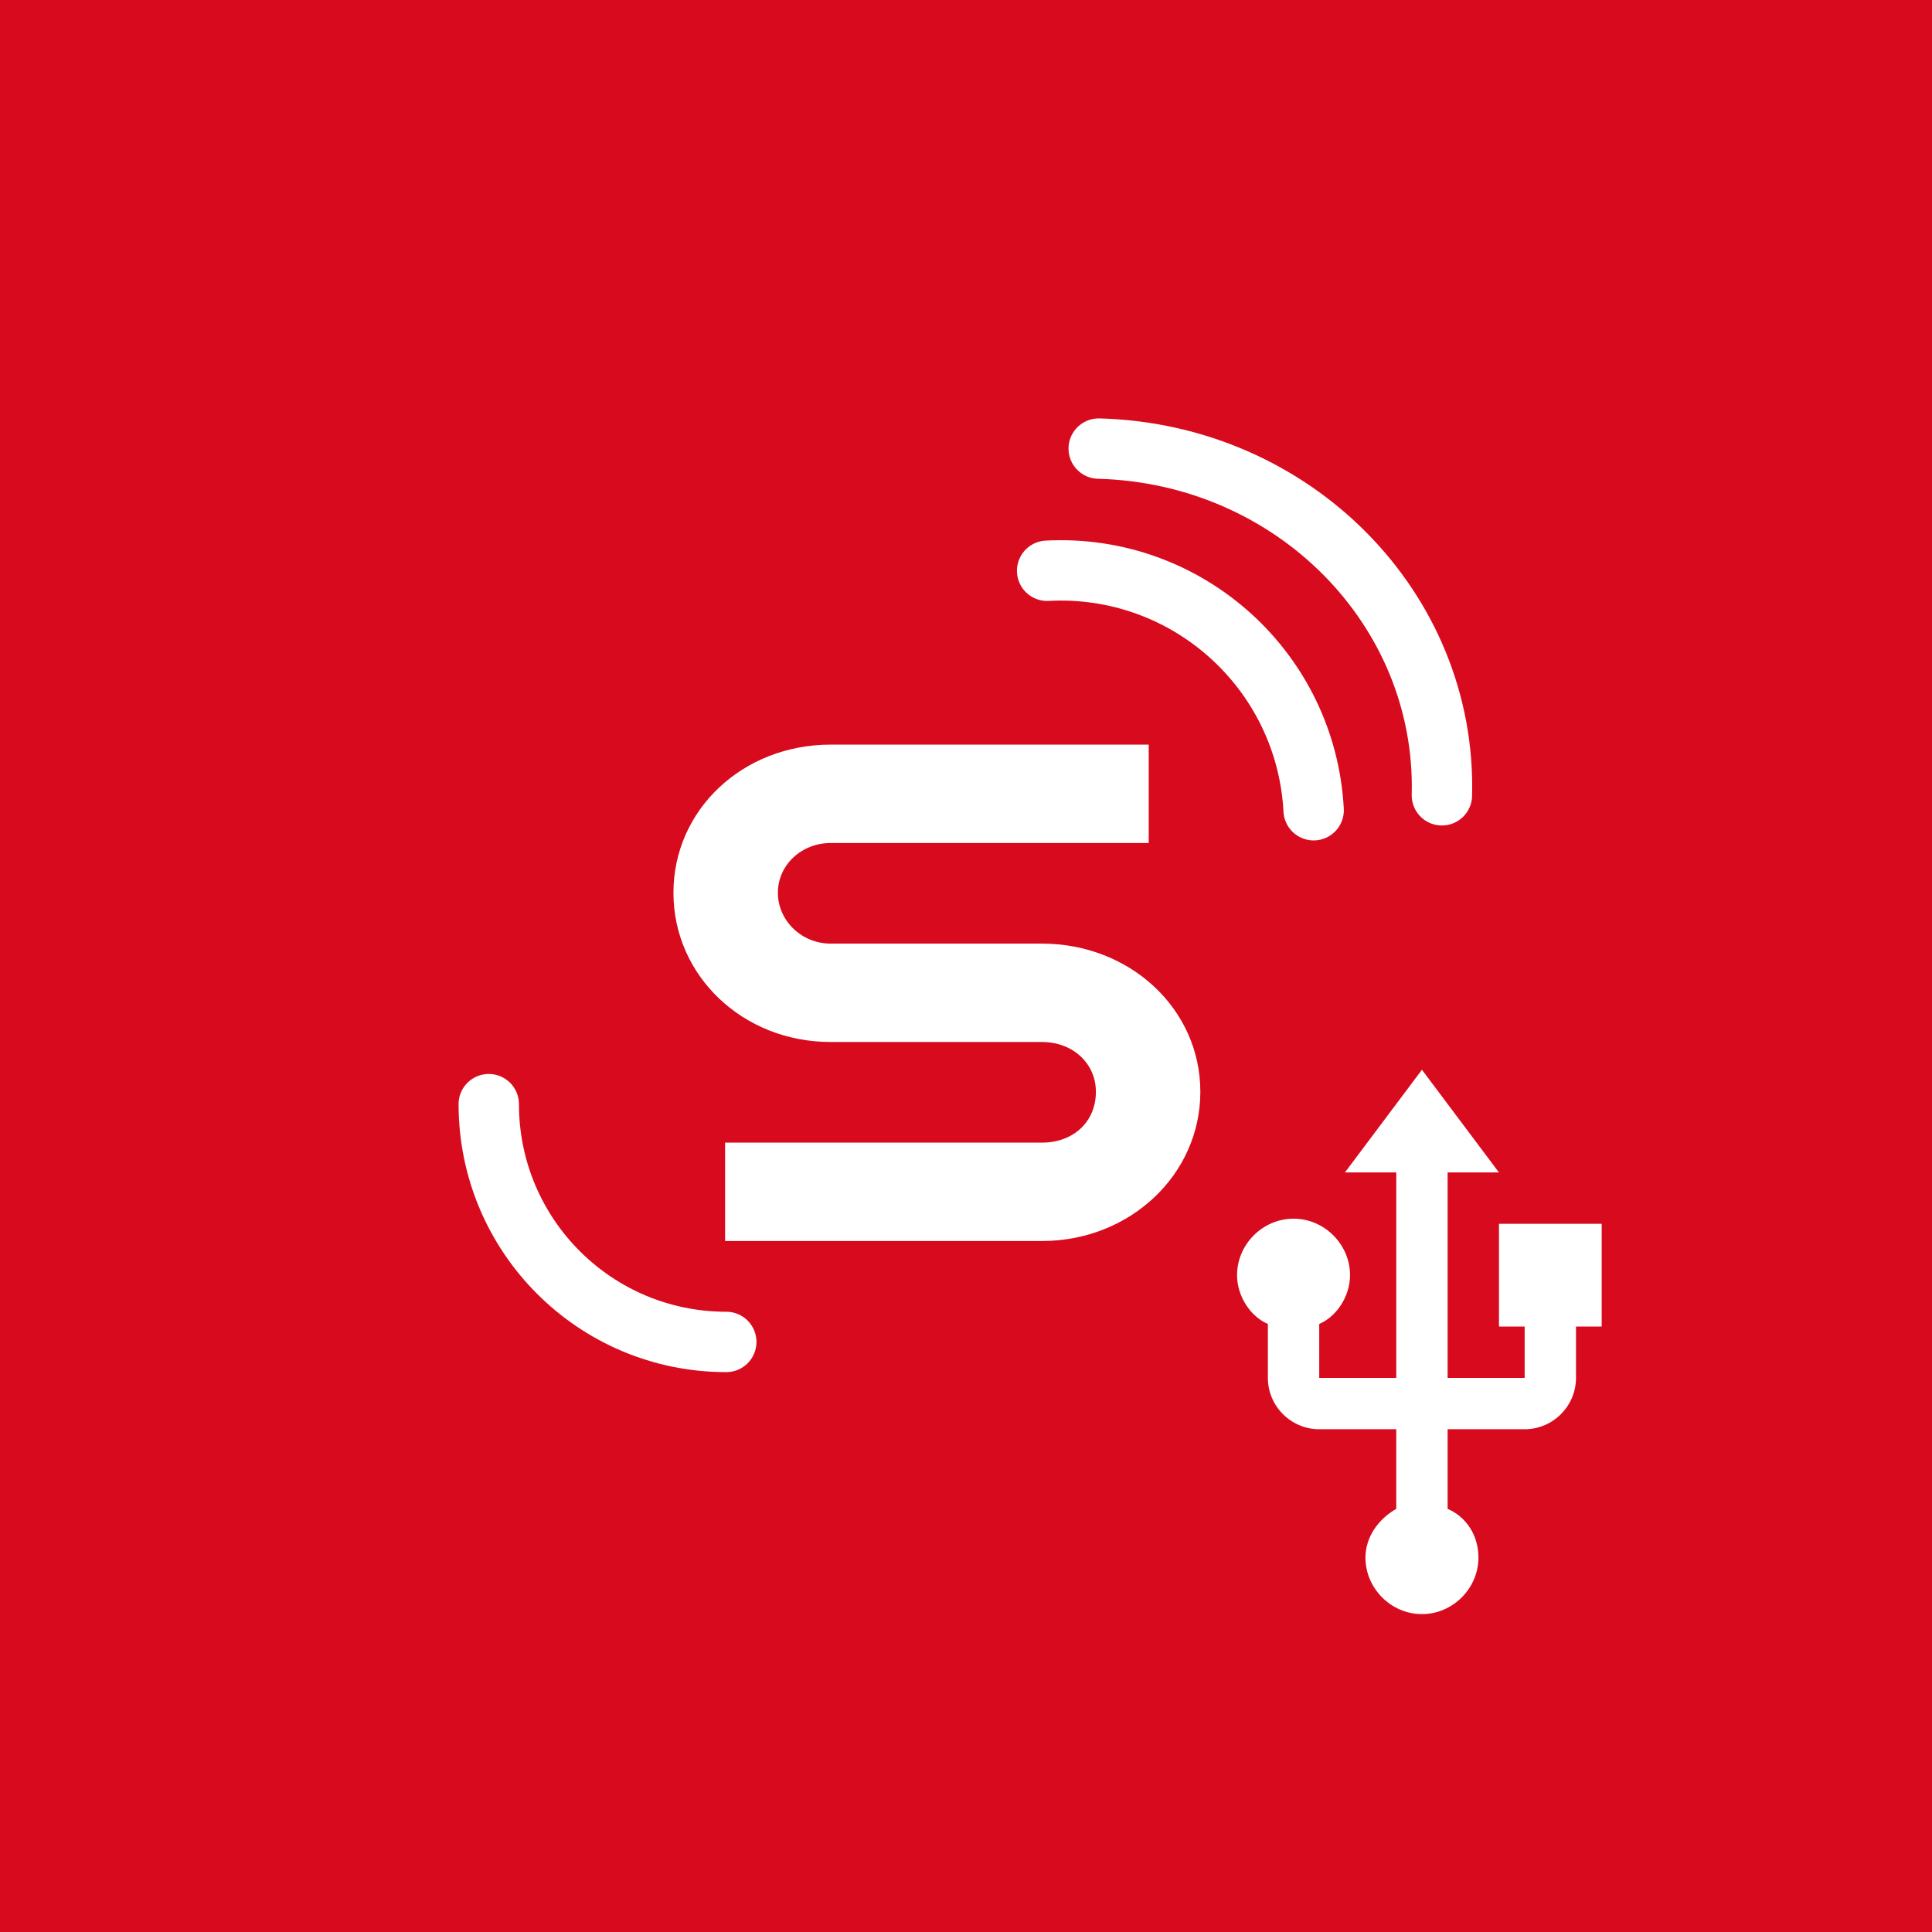
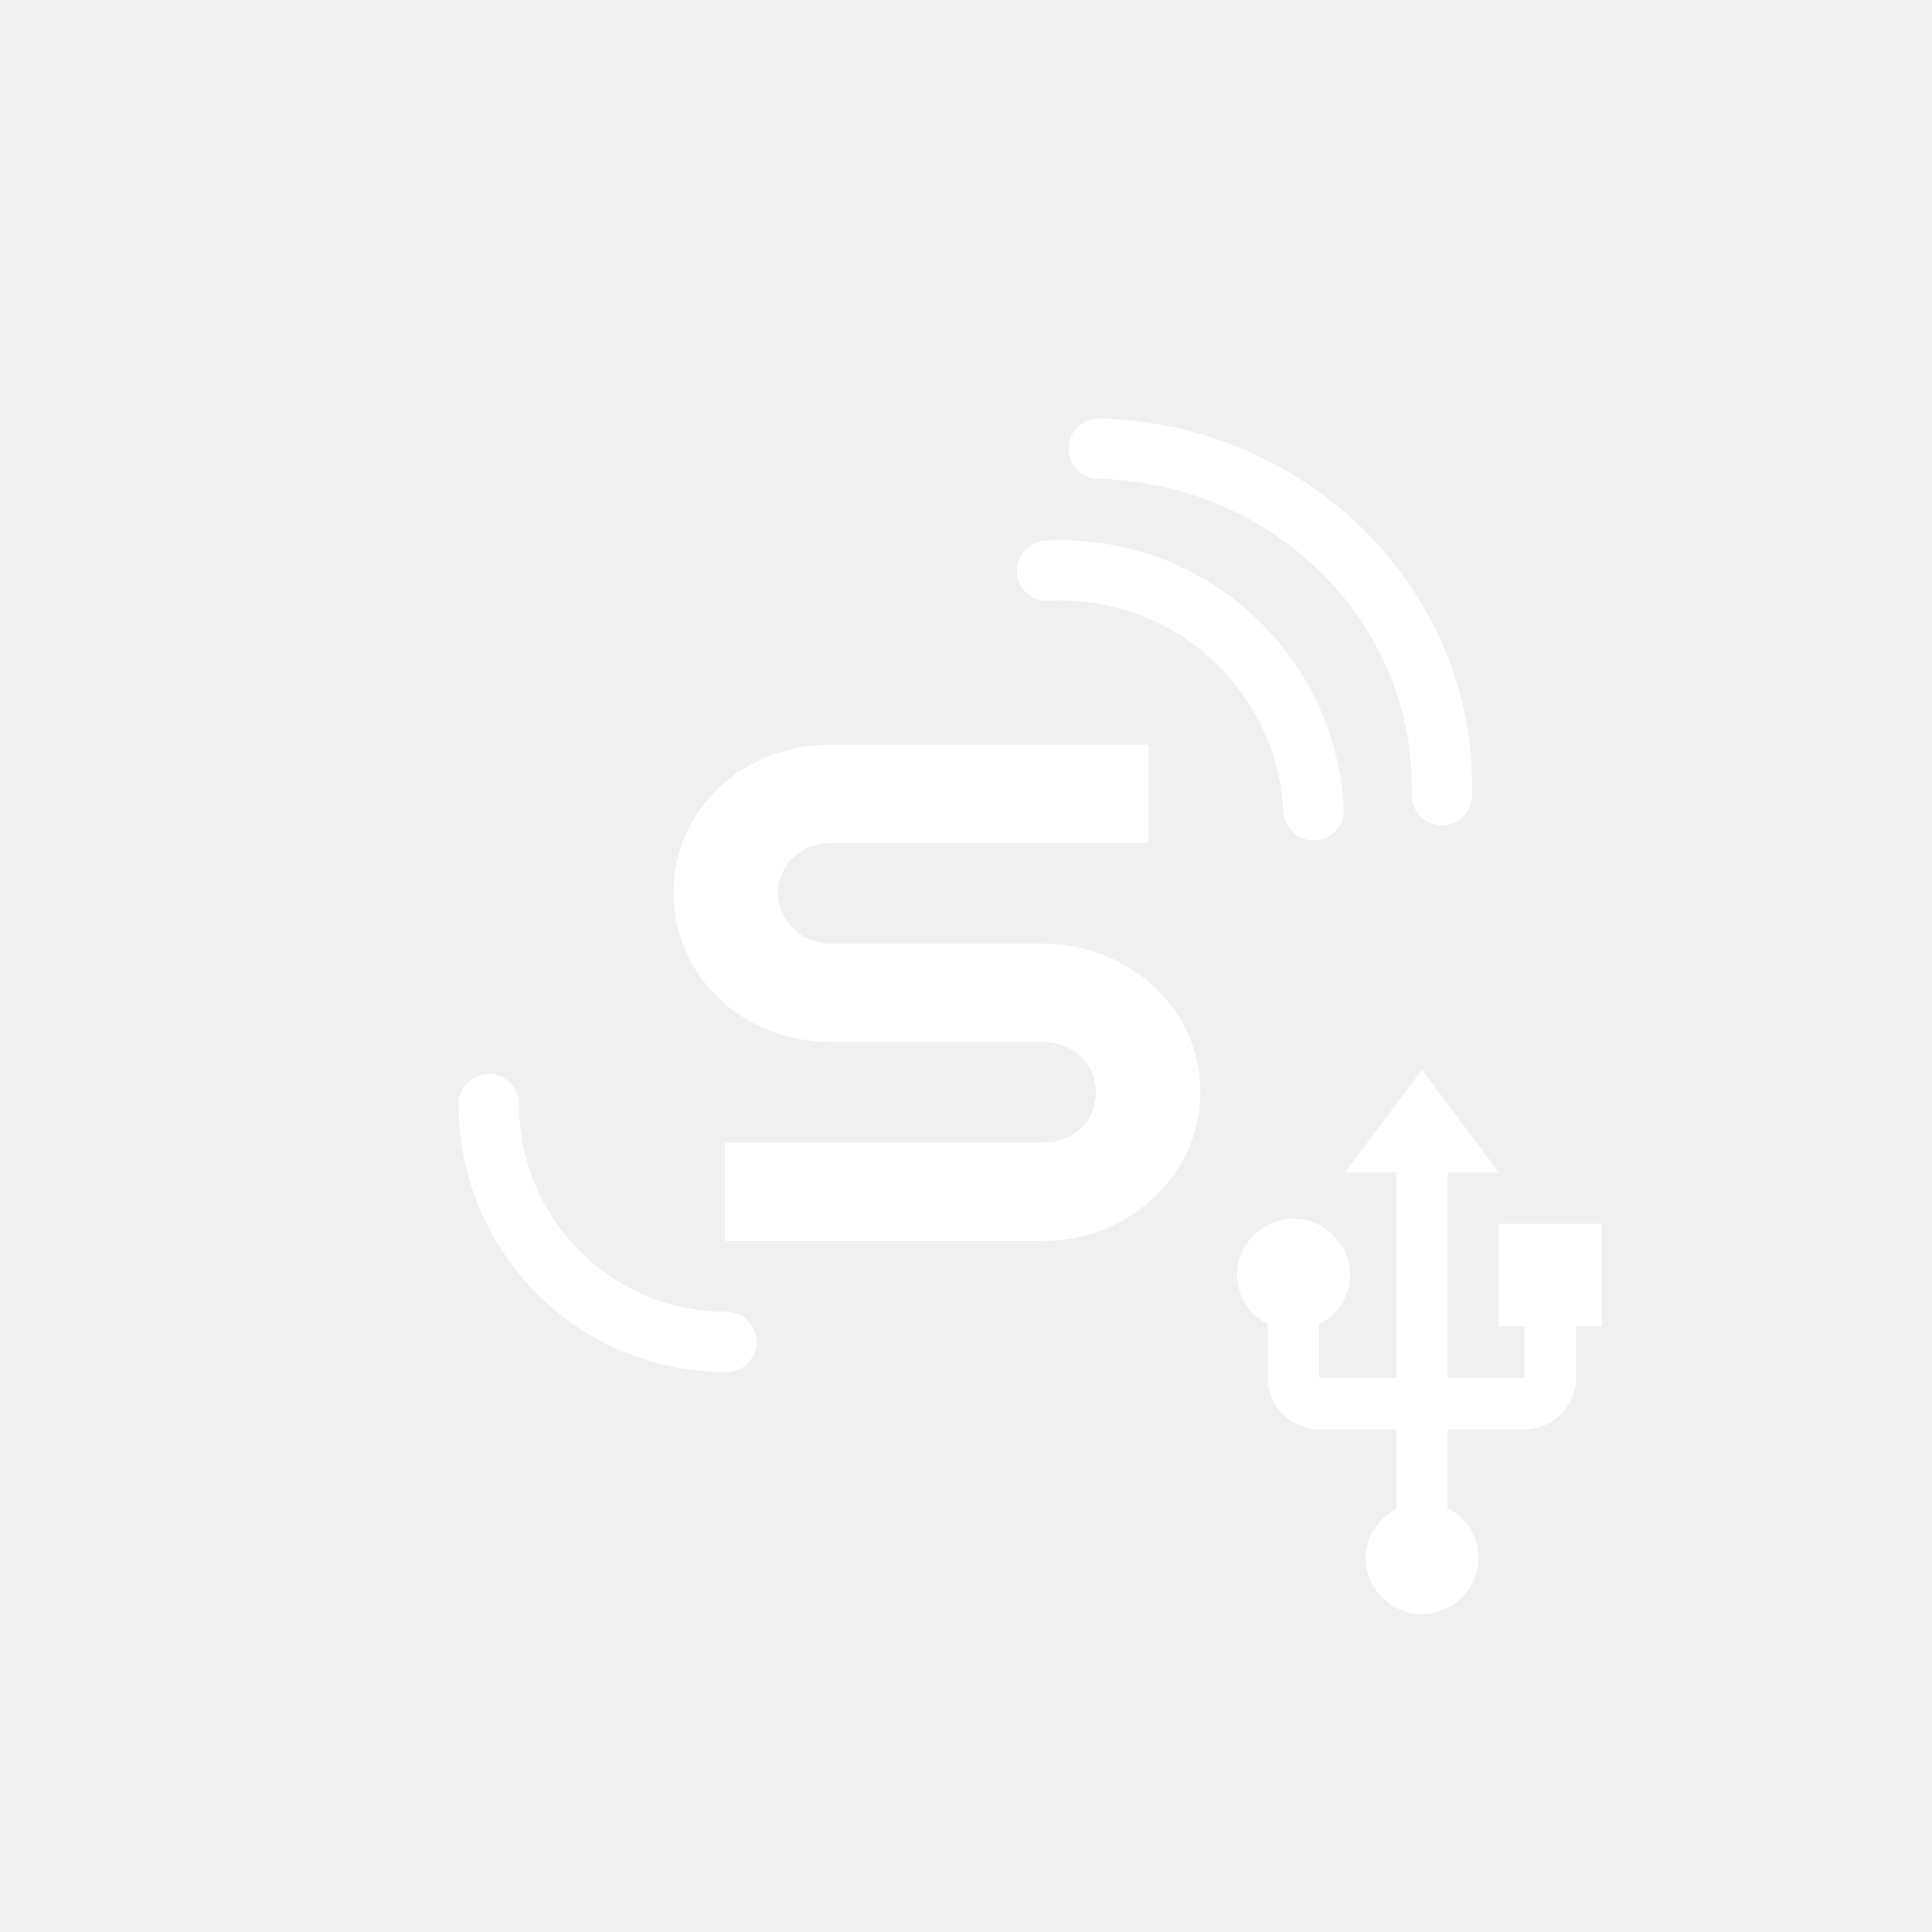
<svg xmlns="http://www.w3.org/2000/svg" version="1.1" x="0px" y="0px" width="1280px" height="1280px" viewBox="0 0 1280 1280" enable-background="new 0 0 1280 1280" xml:space="preserve" id="svg40">
  <defs id="defs44" />
  <g id="Layer_1" display="none">
    <path display="inline" fill="#EC1C24" d="M335.188,326.93v724.475c0,76.758,283.562,78.965,315.863,78.965   s315.862-2.207,315.862-78.965V326.93c-52.708,35.337-158.124,53.267-315.862,53.267   C493.312,380.197,387.935,362.267,335.188,326.93L335.188,326.93z M335.188,326.93" id="path2" />
    <path display="inline" fill="#EC1C24" d="M651.051,340.714c194.851,0,315.862-30.287,315.862-78.966   c0-2.998-0.752-5.765-1.976-8.289c-18.007-61.164-229.398-69.454-296.315-70.524c-5.841-0.038-11.565-0.153-17.571-0.153   c-6.007,0-11.731,0.116-17.613,0.153c-66.925,1.07-278.306,9.322-296.313,70.524c-1.184,2.523-1.938,5.291-1.938,8.289   C335.188,310.428,456.201,340.714,651.051,340.714L651.051,340.714z M651.051,340.714" id="path4" />
-   </g>
-   <g id="Layer_4" transform="matrix(1.561219,0,0,1.561524,-298.3998,-370.2809)" style="fill:#d80a1d;fill-opacity:1">
-     <linearGradient id="SVGID_1_" gradientUnits="userSpaceOnUse" x1="-0.5" y1="1280.5" x2="1279.501" y2="0.5">
-       <stop offset="0" style="stop-color:#990714" id="stop7" />
-       <stop offset="0.261" style="stop-color:#B12B37" id="stop9" />
-       <stop offset="0.763" style="stop-color:#DB6C75" id="stop11" />
-       <stop offset="1" style="stop-color:#EC858E" id="stop13" />
-     </linearGradient>
-     <rect x="-0.5" y="0.5" stroke-miterlimit="10" width="1280" height="1280" id="rect16" style="fill:#d80a1d;stroke:#e35360;stroke-miterlimit:10;fill-opacity:1" />
  </g>
  <g id="Layer_5">
    <g id="g21">
      <path fill="#FFFFFF" d="M761.047,493.327v65.188H550.351c-19.435,0-34.984,14.649-34.984,32.956    c0,18.317,15.549,33.697,34.984,33.697h139.945c58.315,0,104.961,43.218,104.961,98.157c0,54.927-46.646,98.883-104.961,98.883    H480.38v-65.191h209.916c20.999,0,35.765-13.919,35.765-33.691c0-18.312-14.766-32.971-35.765-32.971H550.351    c-58.309,0-104.18-43.942-104.18-98.884c0-54.928,45.871-98.144,104.18-98.144H761.047z" id="path19" />
    </g>
    <path fill="none" stroke="#FFFFFF" stroke-width="40" stroke-linecap="round" stroke-miterlimit="10" d="M870.323,536.804   c-4.947-92.647-83.927-163.609-176.575-158.657" id="path23" />
    <path fill="none" stroke="#FFFFFF" stroke-width="40" stroke-linecap="round" stroke-miterlimit="10" d="M955.297,526.908   c3.244-123.578-98.451-226.313-227.373-229.698" id="path25" />
    <path fill="none" stroke="#FFFFFF" stroke-width="40" stroke-linecap="round" stroke-miterlimit="10" d="M323.817,731.53   c0,87.075,70.382,157.536,157.361,157.536" id="path27" />
  </g>
  <g id="Layer_6" display="none">
    <g display="inline" id="g32">
      <path fill="#FFFFFF" d="M1030.746,820.628l-87.593-87.59h-15.366v116.789l-70.685-70.689l-21.516,21.512l86.054,86.057    l-86.054,86.054l21.516,21.51l70.685-70.688v116.789h15.366l87.593-87.59l-66.076-66.075L1030.746,820.628z M958.521,791.433    l29.196,29.195l-29.196,29.199V791.433z M987.718,952.781l-29.196,29.197v-58.396L987.718,952.781z M987.718,952.781" id="path30" />
    </g>
  </g>
  <g id="Layer_7">
    <g id="g37">
      <path fill="#FFFFFF" d="M993.107,810.811v68.049h17.013v34.024h-51.036V776.787h34.023l-51.036-68.049l-51.037,68.049h34.025    v136.097h-51.037v-35.727c11.907-5.101,20.413-18.712,20.413-32.322c0-20.413-17.012-37.426-37.425-37.426    c-20.415,0-37.426,17.013-37.426,37.426c0,13.61,8.505,27.222,20.414,32.322v35.727c0,18.715,15.313,34.024,34.023,34.024h51.037    v52.738c-11.909,6.804-20.415,18.712-20.415,32.322c0,20.414,17.013,37.426,37.427,37.426s37.426-17.012,37.426-37.426    c0-15.31-8.506-27.221-20.413-32.322v-52.738h51.036c18.715,0,34.024-15.31,34.024-34.024v-34.024h17.012v-68.049H993.107z     M993.107,810.811" id="path35" />
    </g>
  </g>
</svg>
